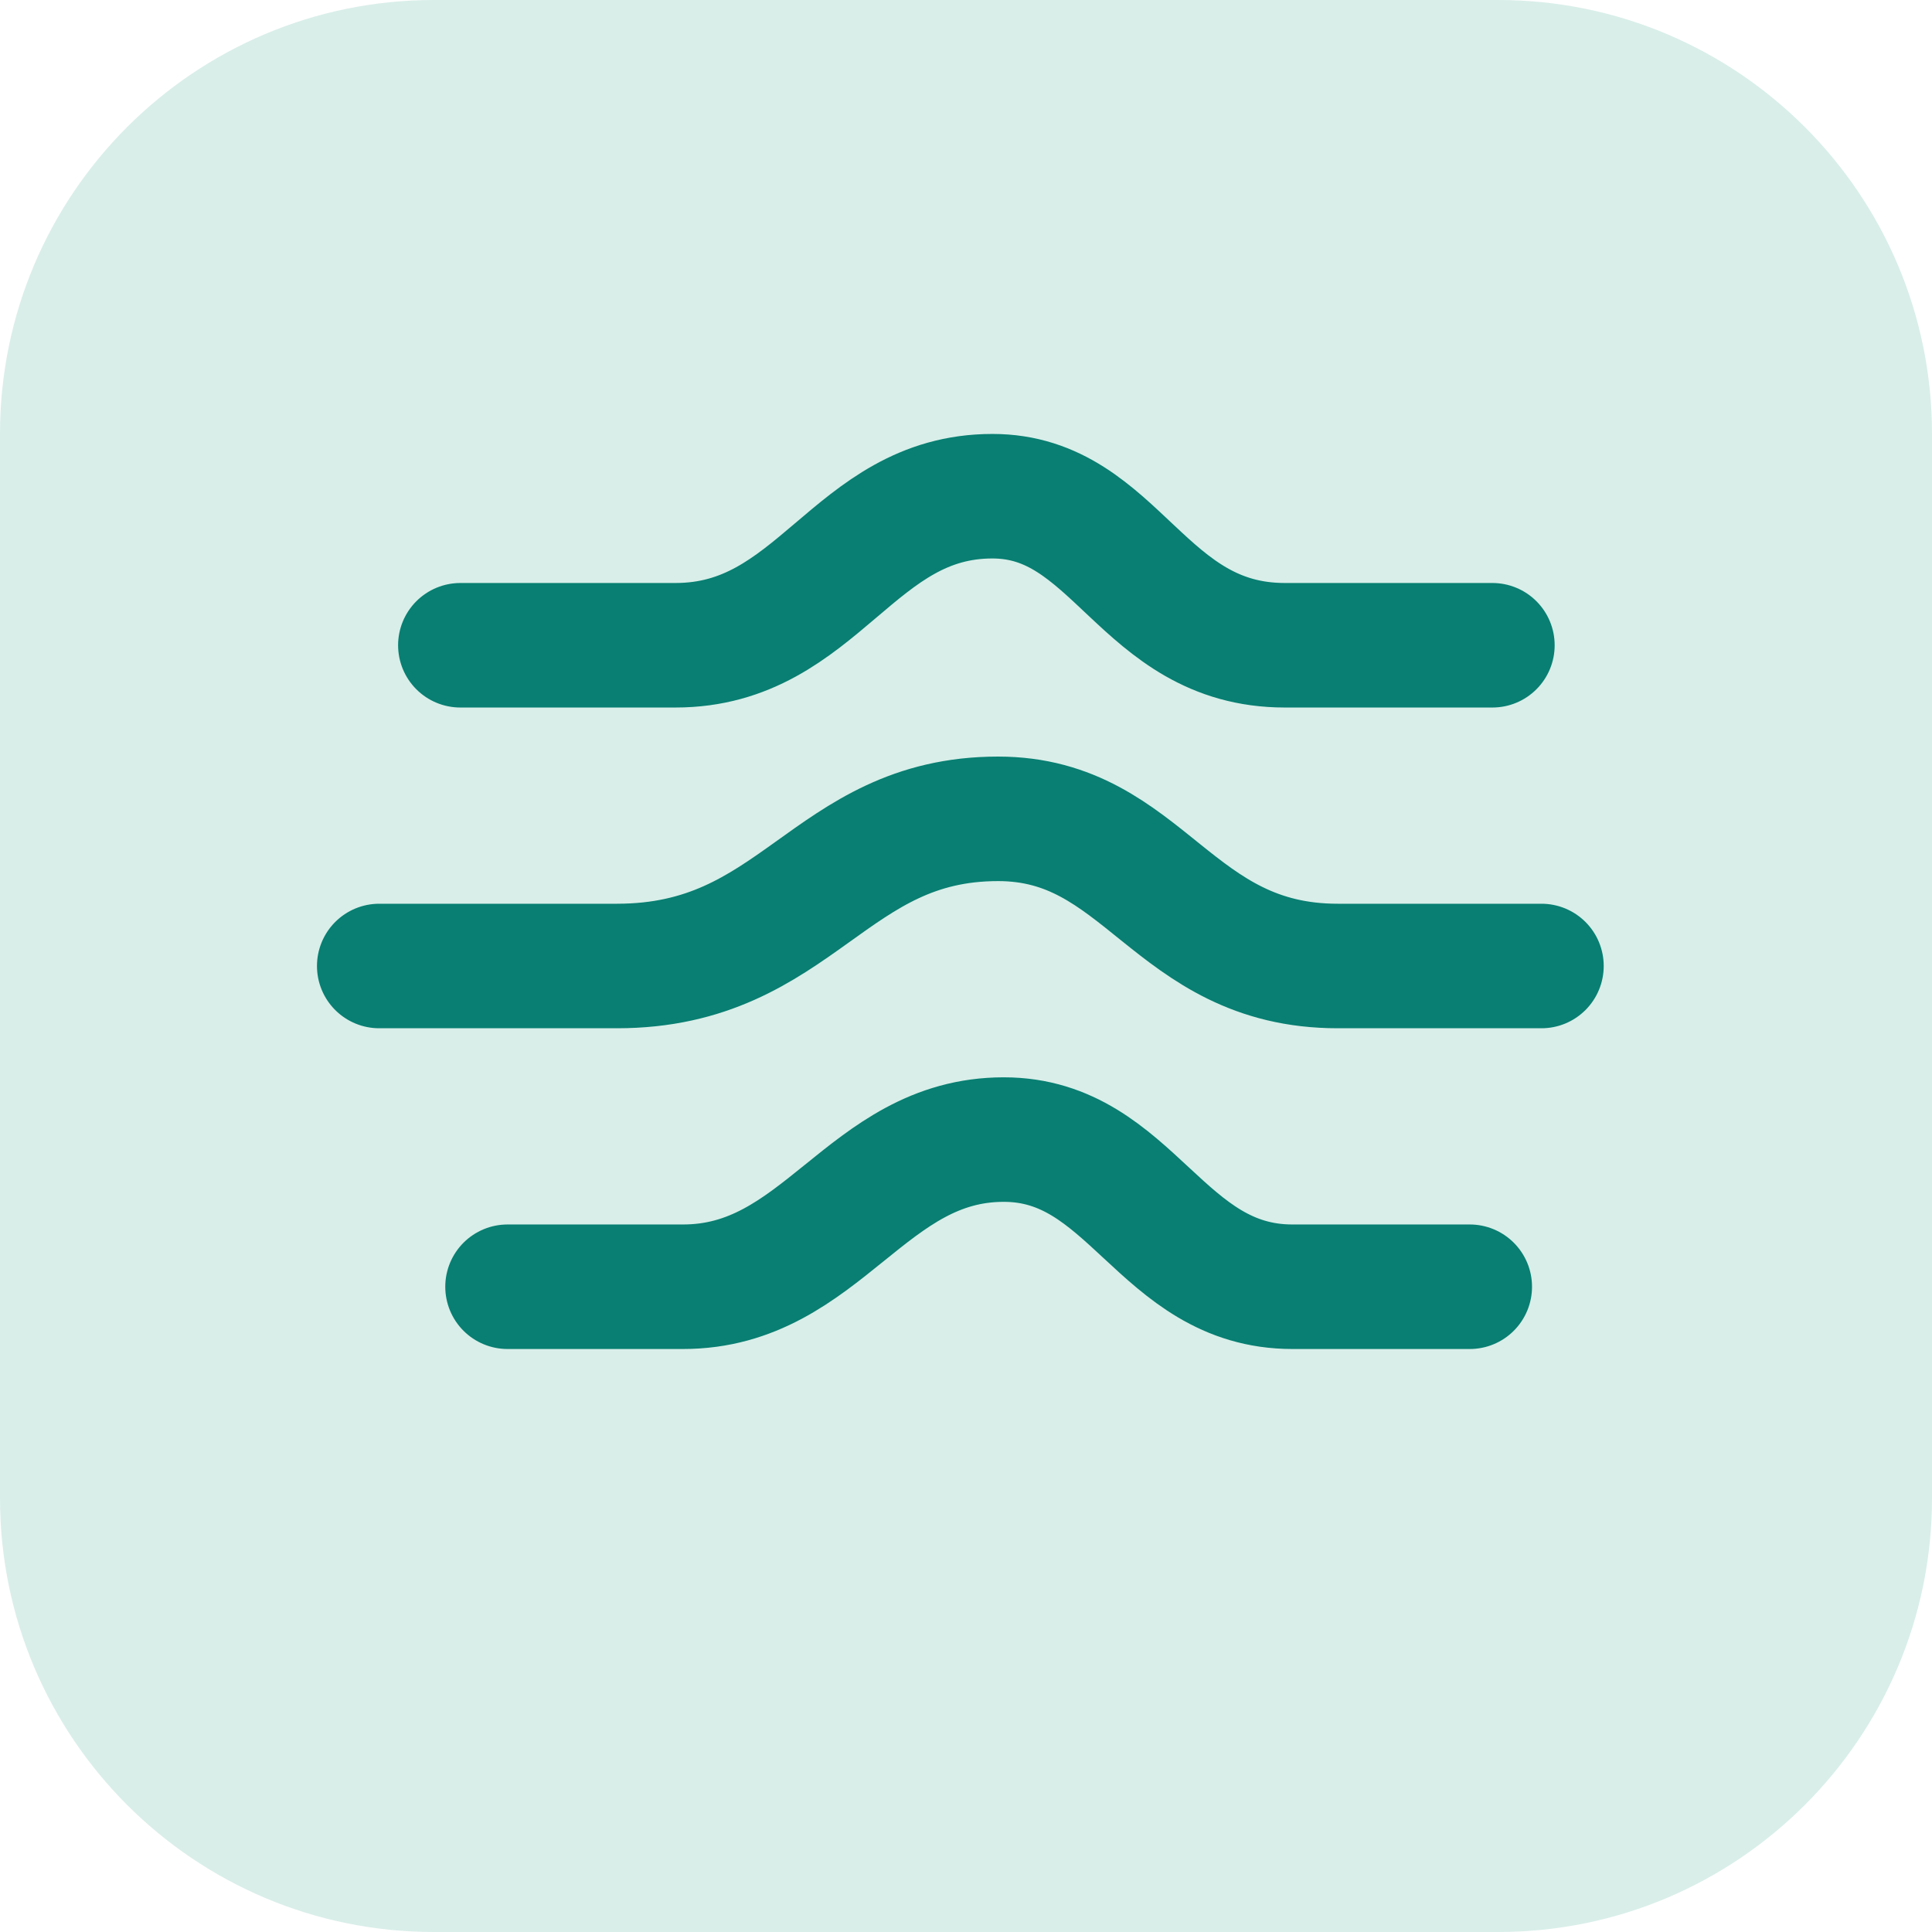
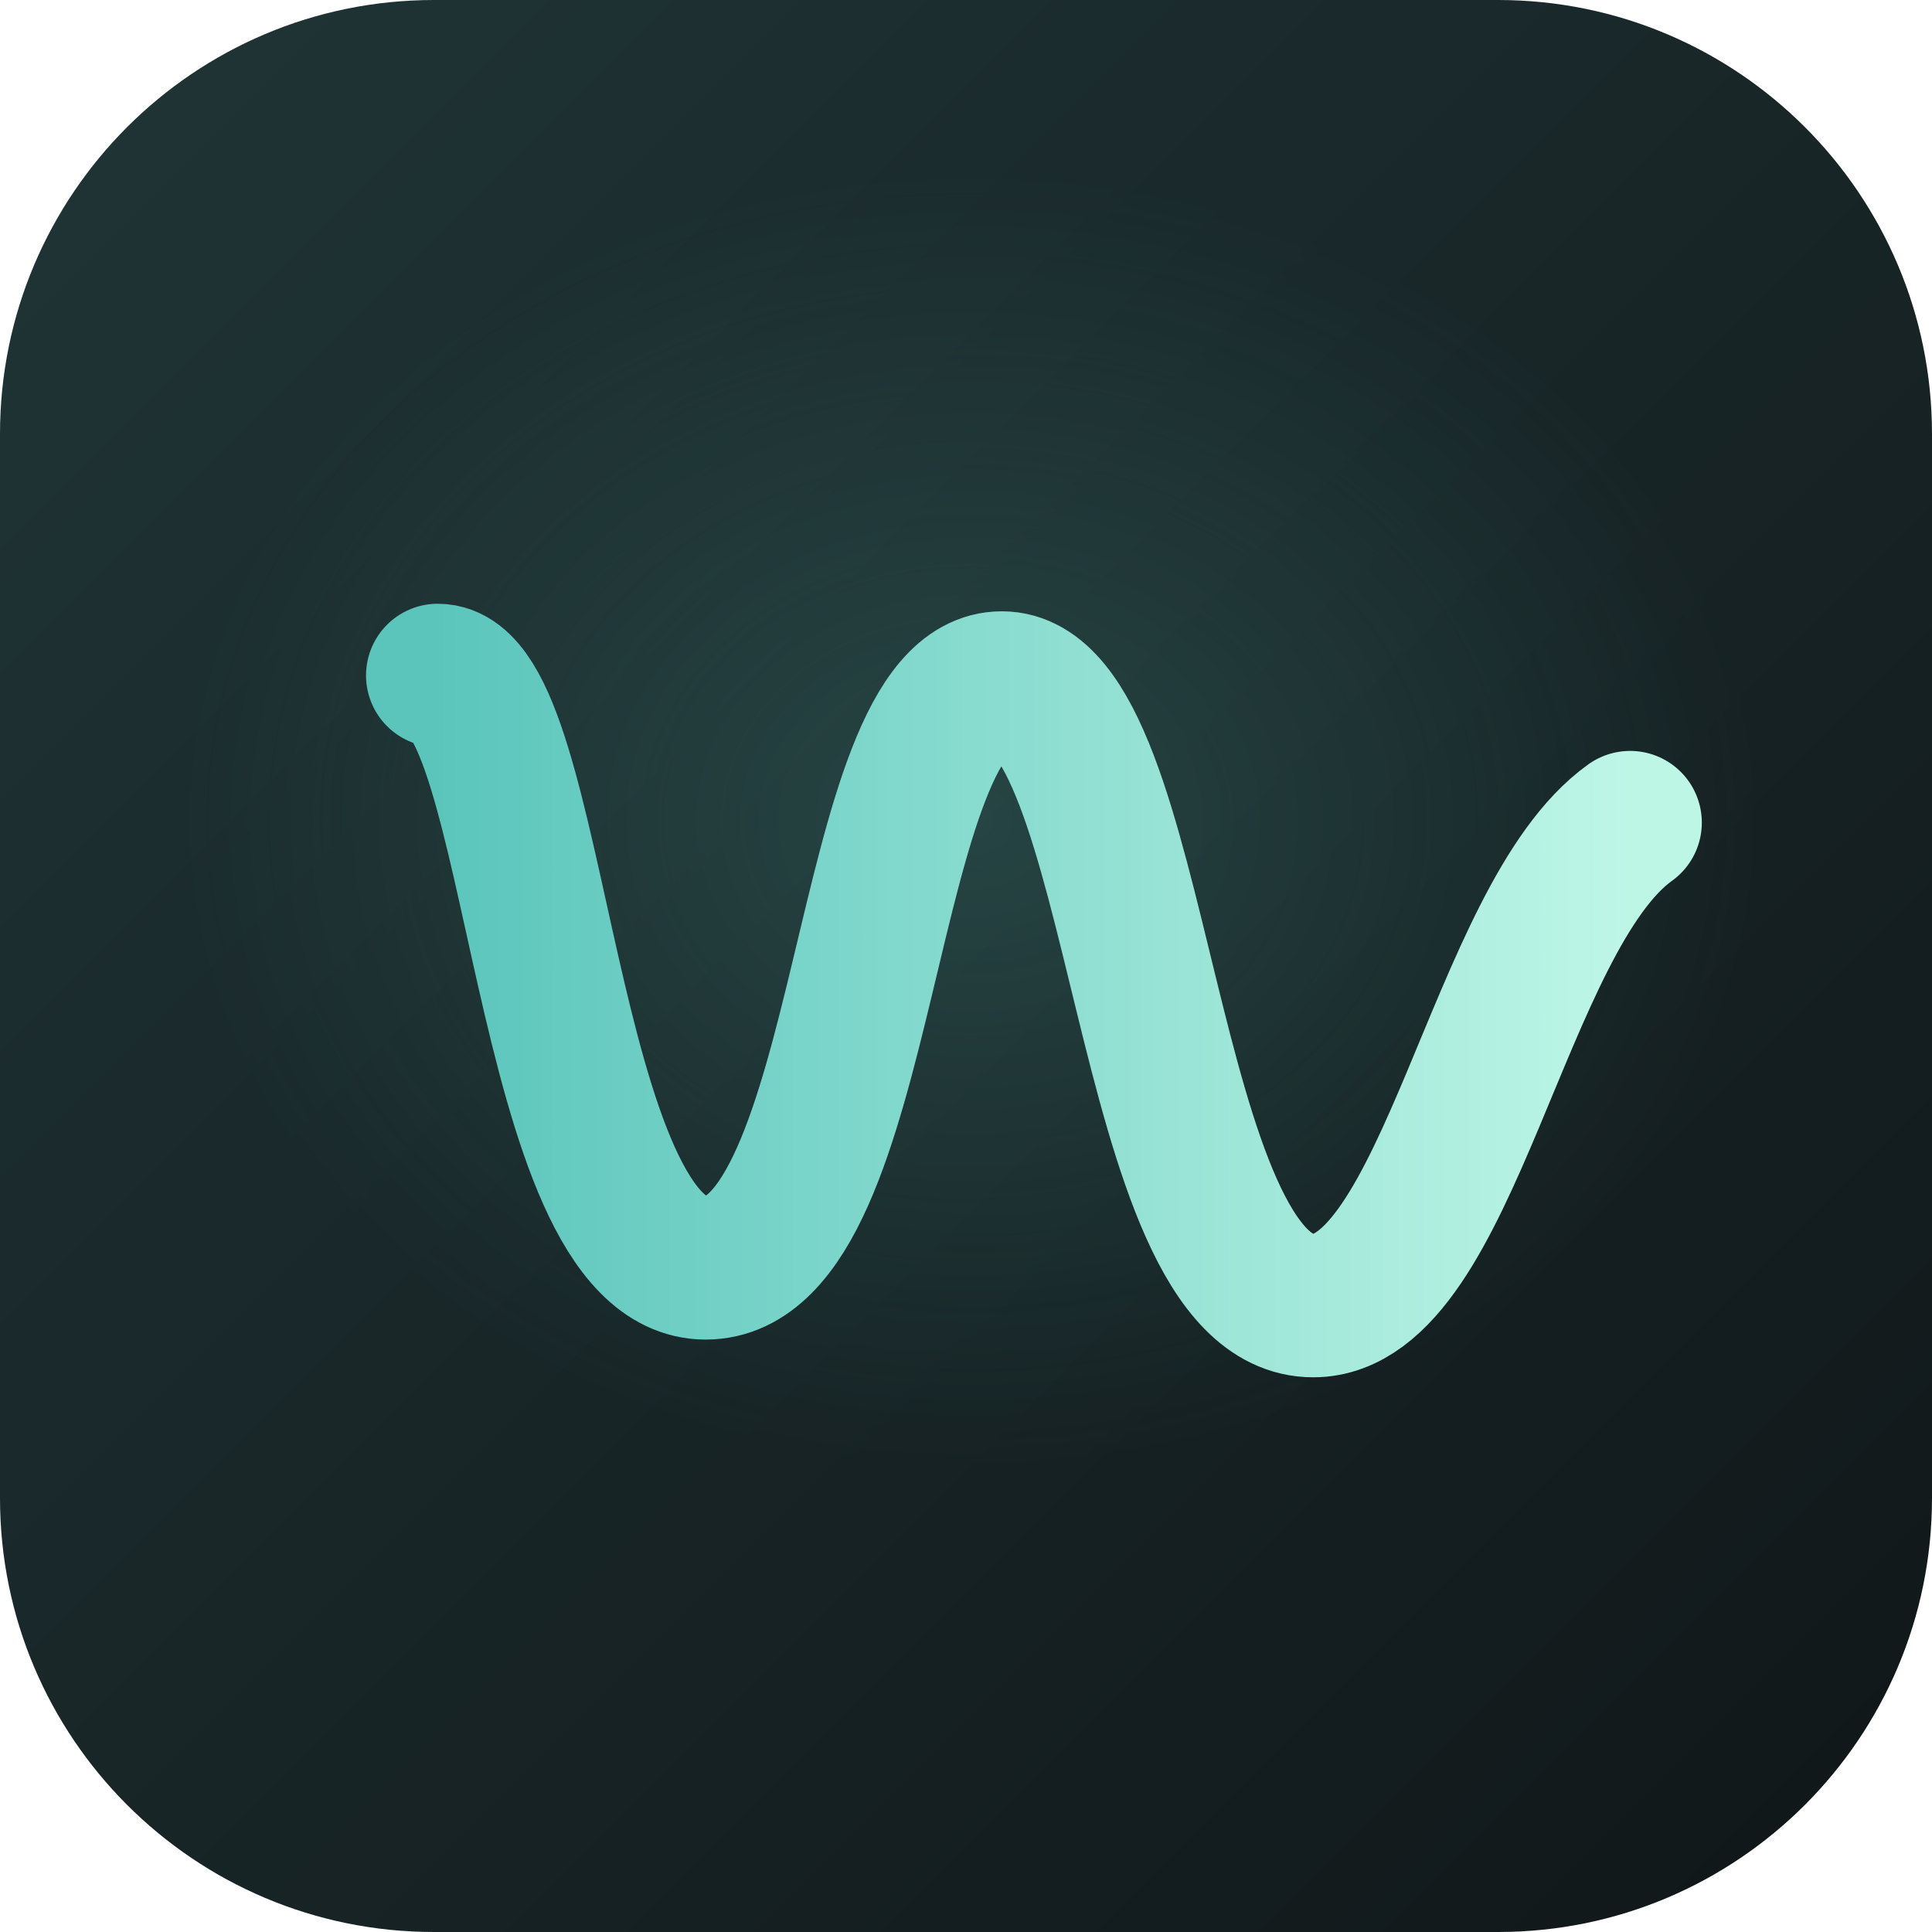
<svg xmlns="http://www.w3.org/2000/svg" viewBox="0 0 1024 1024">
-   <rect width="1024" height="1024" rx="230" fill="#d9eee9" />
-   <g fill="none" stroke="#087f72" stroke-linecap="round" stroke-linejoin="round" stroke-width="66">
-     <path d="M244 342h114c76 0 94-79 168-79 66 0 79 79 155 79h110" />
-     <path d="M201 512h126c96 0 112-78 202-78 78 0 92 78 180 78h108" />
-     <path d="M269 682h93c74 0 97-78 170-78 68 0 83 78 153 78h94" />
-   </g>
+   <defs>
+     <linearGradient id="tile" x1="0" y1="0" x2="1" y2="1">
+       <stop stop-color="#203537" />
+       <stop offset="1" stop-color="#101618" />
+     </linearGradient>
+     <linearGradient id="mark" x1="232" y1="512" x2="864" y2="512" gradientUnits="userSpaceOnUse">
+       <stop stop-color="#5BC5BC" />
+       <stop offset="1" stop-color="#BEF6E6" />
+     </linearGradient>
+     <radialGradient id="glow">
+       <stop stop-color="#458B84" stop-opacity=".3" />
+       <stop offset="1" stop-color="#458B84" stop-opacity="0" />
+     </radialGradient>
+   </defs>
+   <rect width="1024" height="1024" rx="230" fill="url(#tile)" />
+   <ellipse cx="515" cy="435" rx="425" ry="345" fill="url(#glow)" />
+   <path d="M232 358 C286 358 287 672 374 672 C463 672 455 362 531 362 C607 362 604 692 696 692 C768 692 794 486 864 436" fill="none" stroke="url(#mark)" stroke-width="76" stroke-linecap="round" stroke-linejoin="round" />
</svg>
